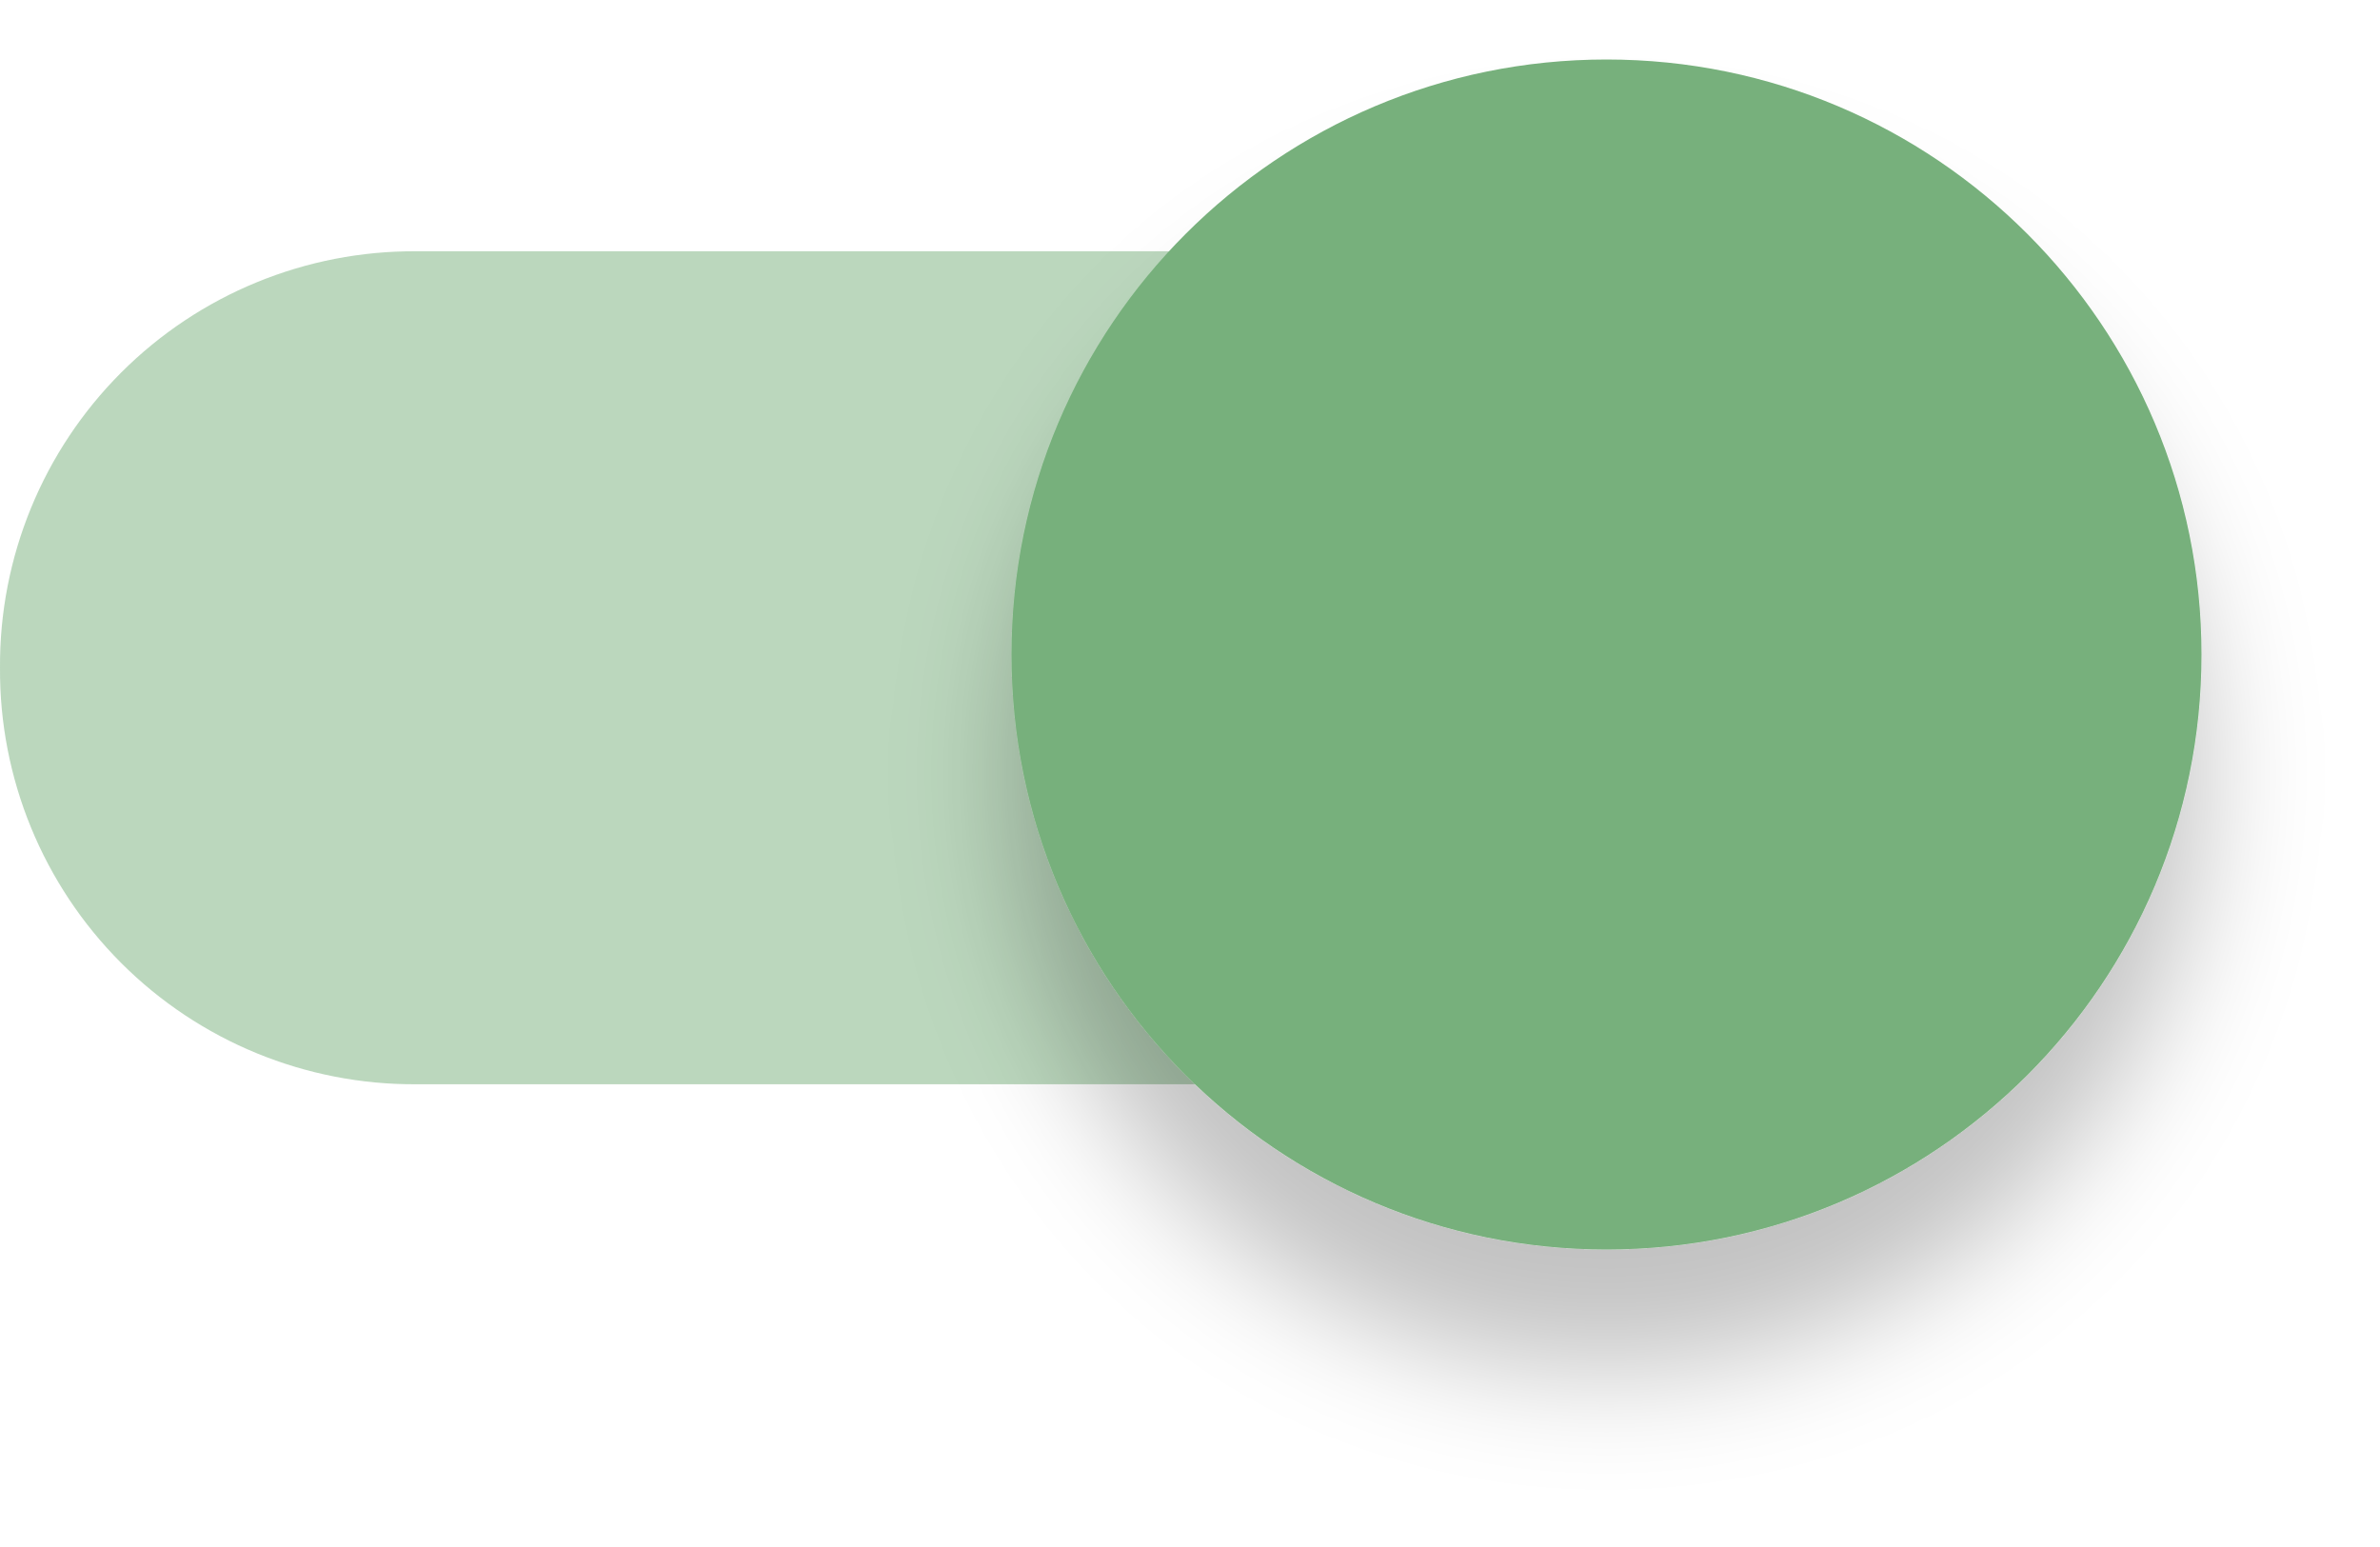
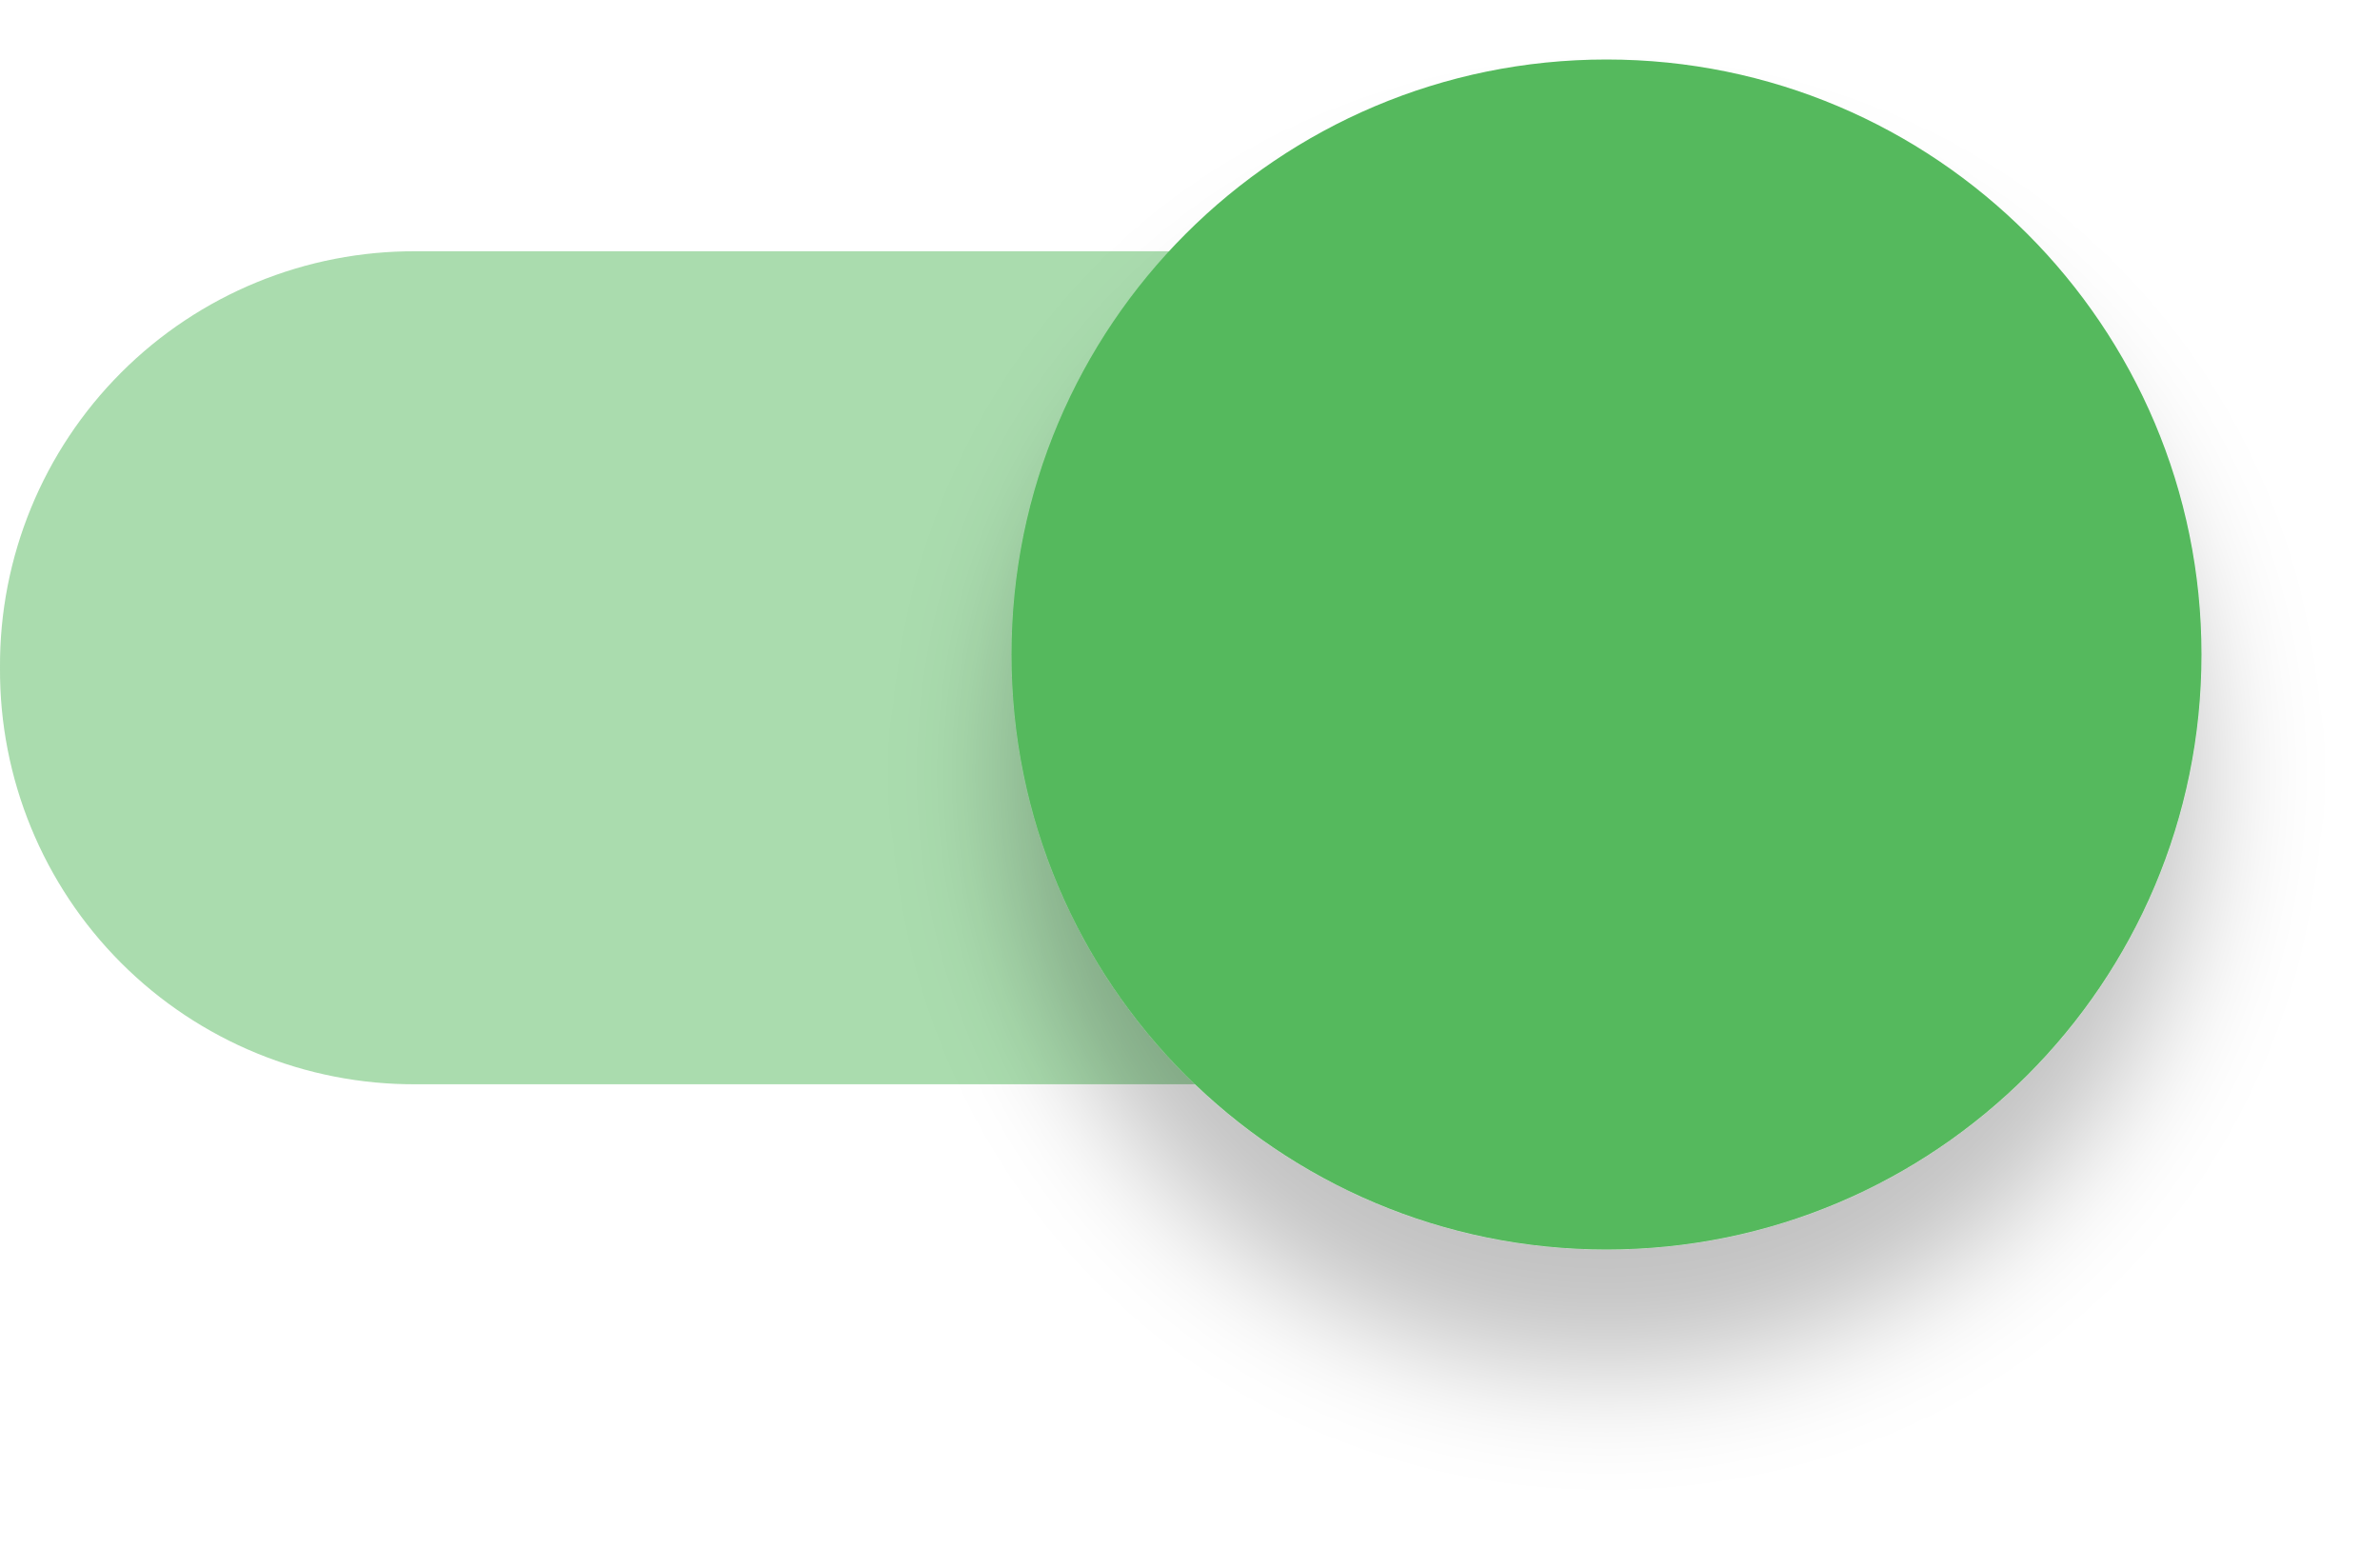
<svg xmlns="http://www.w3.org/2000/svg" width="40" height="26" viewBox="0 0 40 26">
  <defs>
    <style type="text/css">
-             .cls-1,.cls-2{fill:#77B07C}.cls-1{fill-rule:evenodd;opacity:.5}.cls-3{filter:url(#switch_button)}
+             .cls-1,.cls-2{fill:#55B95D}.cls-1{fill-rule:evenodd;opacity:.5}.cls-3{filter:url(#switch_button)}
        </style>
    <filter id="switch_button" width="26" height="26" x="14" y="0" filterUnits="userSpaceOnUse">
      <feOffset dy="2" />
      <feGaussianBlur result="blur" stdDeviation="1" />
      <feFlood flood-opacity=".239" />
      <feComposite in2="blur" operator="in" />
      <feComposite in="SourceGraphic" />
    </filter>
  </defs>
  <g id="switch_on" transform="translate(0 1)">
    <path id="switch_path" d="M37 10a6.957 6.957 0 0 1-7 7H10a6.957 6.957 0 0 1-7-7 6.957 6.957 0 0 1 7-7h20a6.957 6.957 0 0 1 7 7z" class="cls-1" transform="translate(-3 .223)" />
    <g class="cls-3" transform="translate(0 -1)">
      <path id="switch_button-2" d="M10 0A10 10 0 1 1 0 10 10 10 0 0 1 10 0z" class="cls-2" data-name="switch_button" transform="translate(17 1)" />
    </g>
  </g>
</svg>
